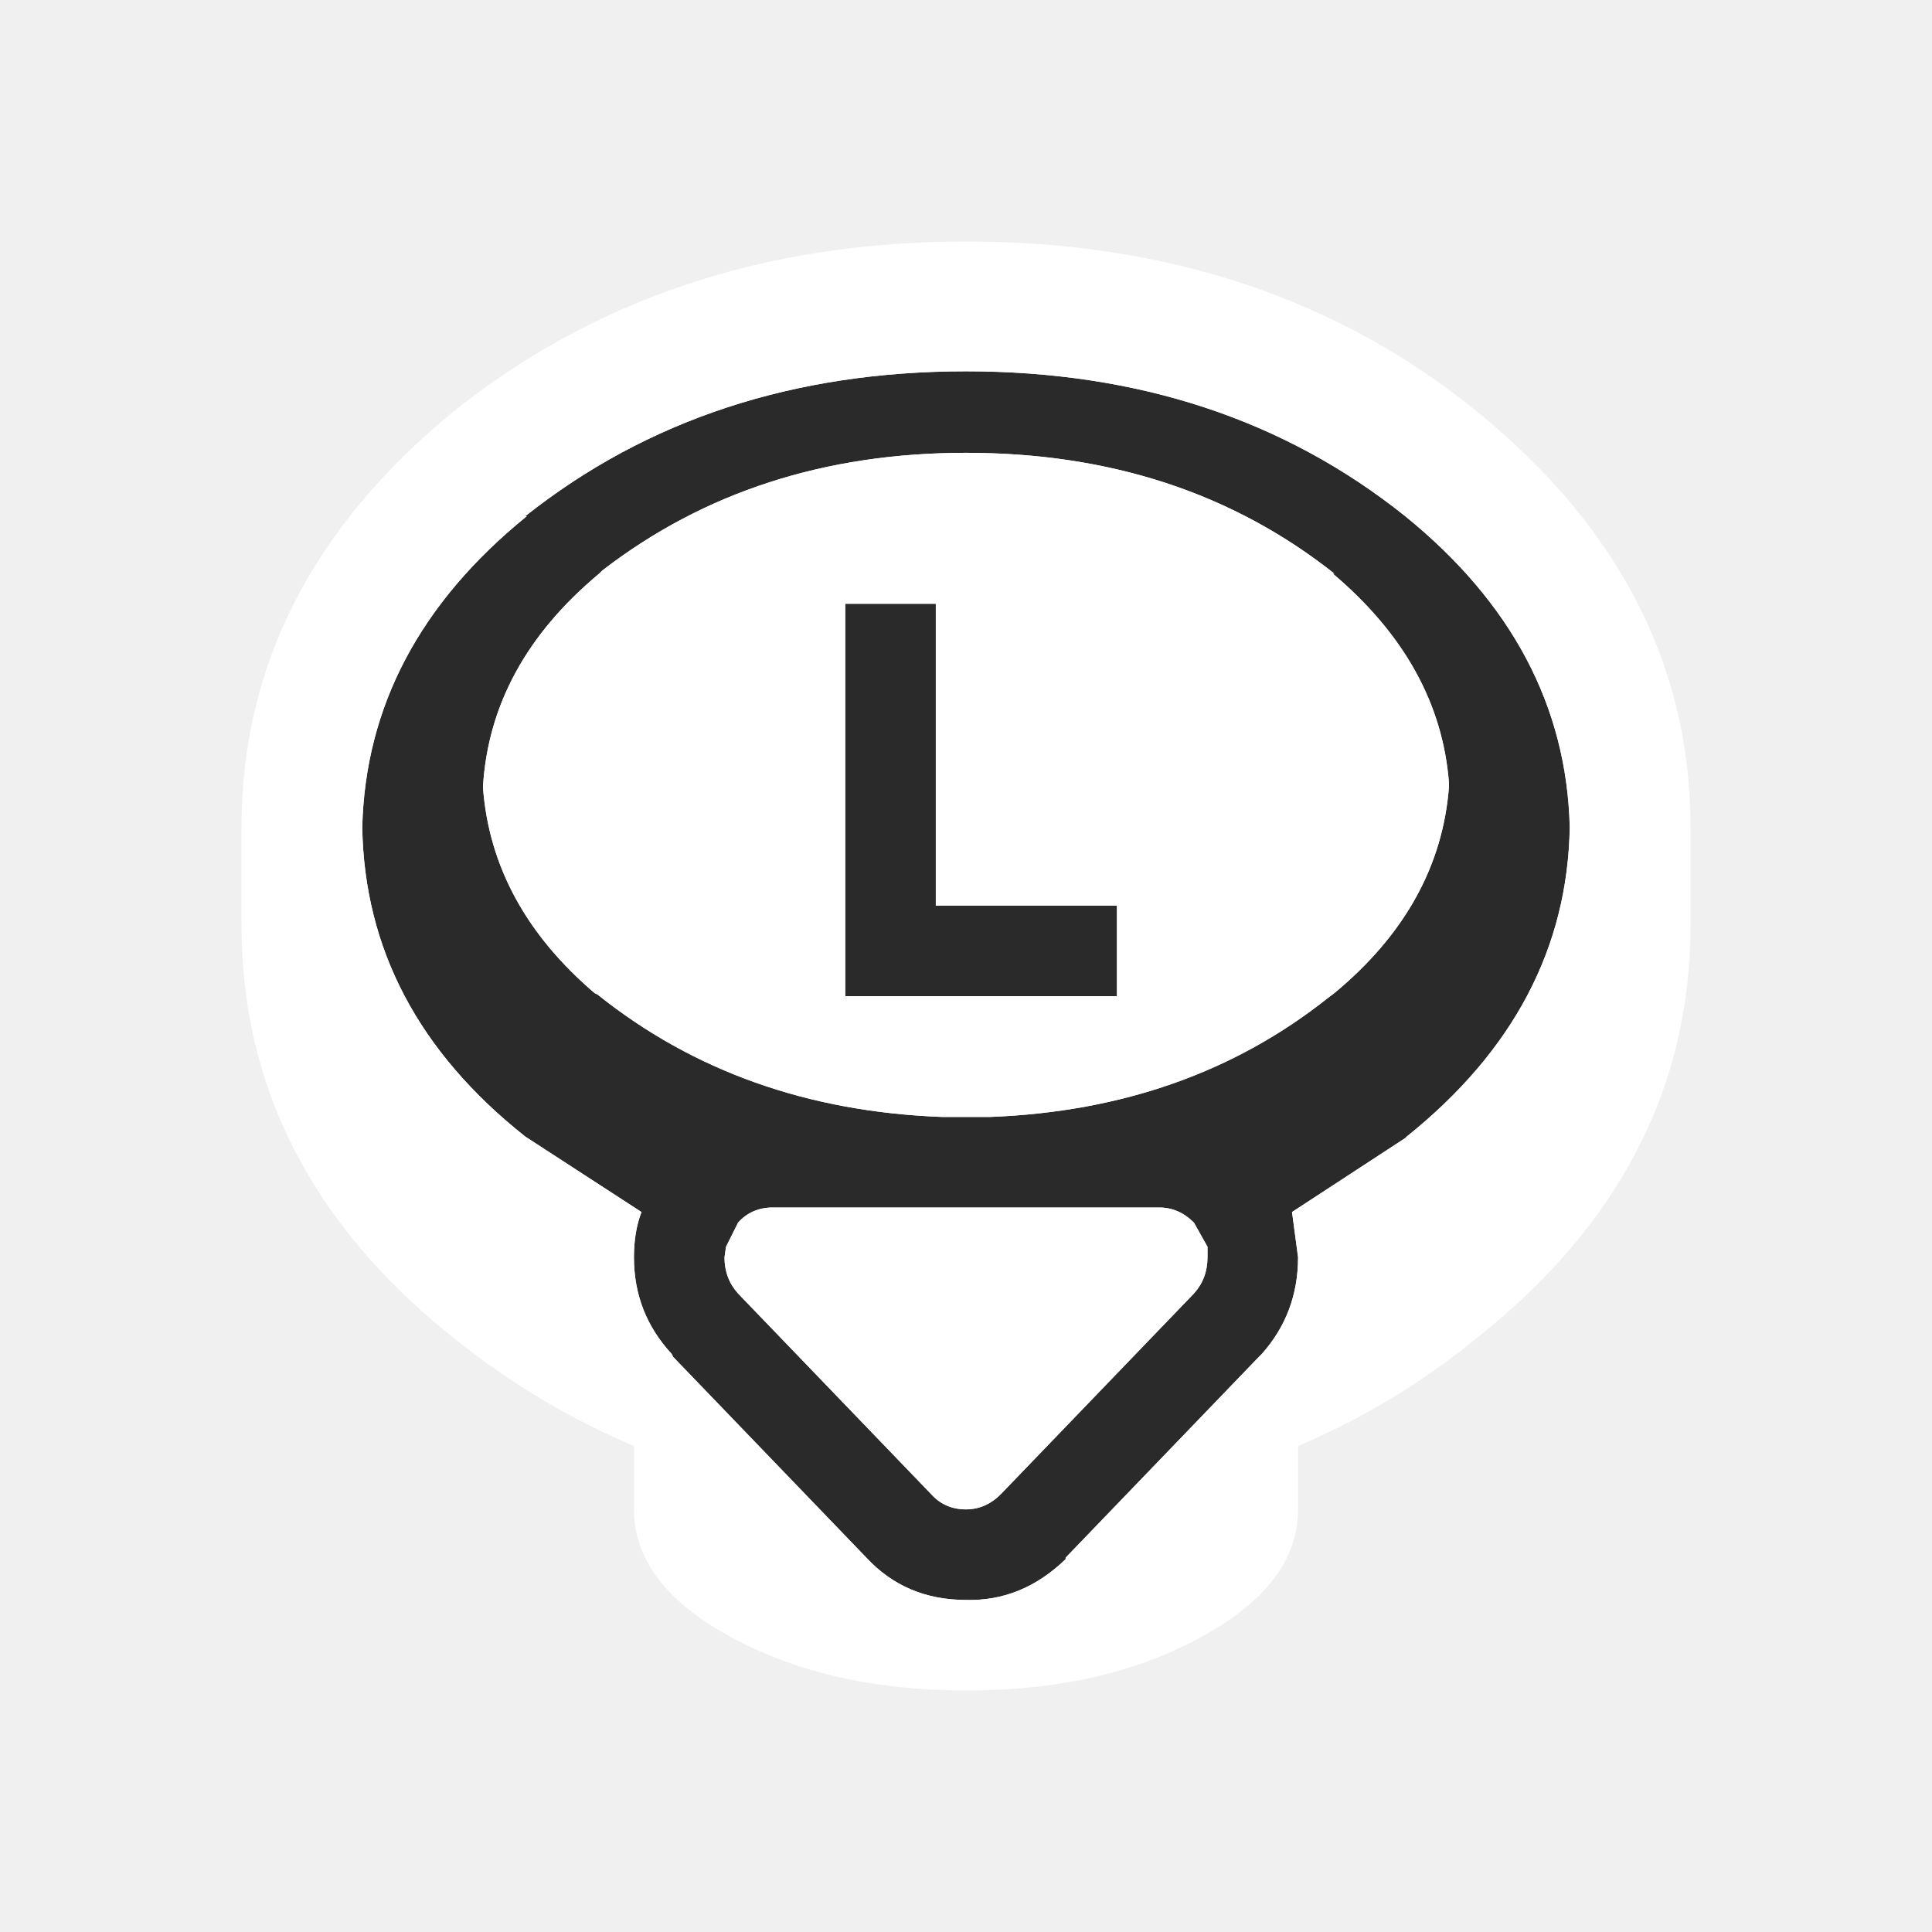
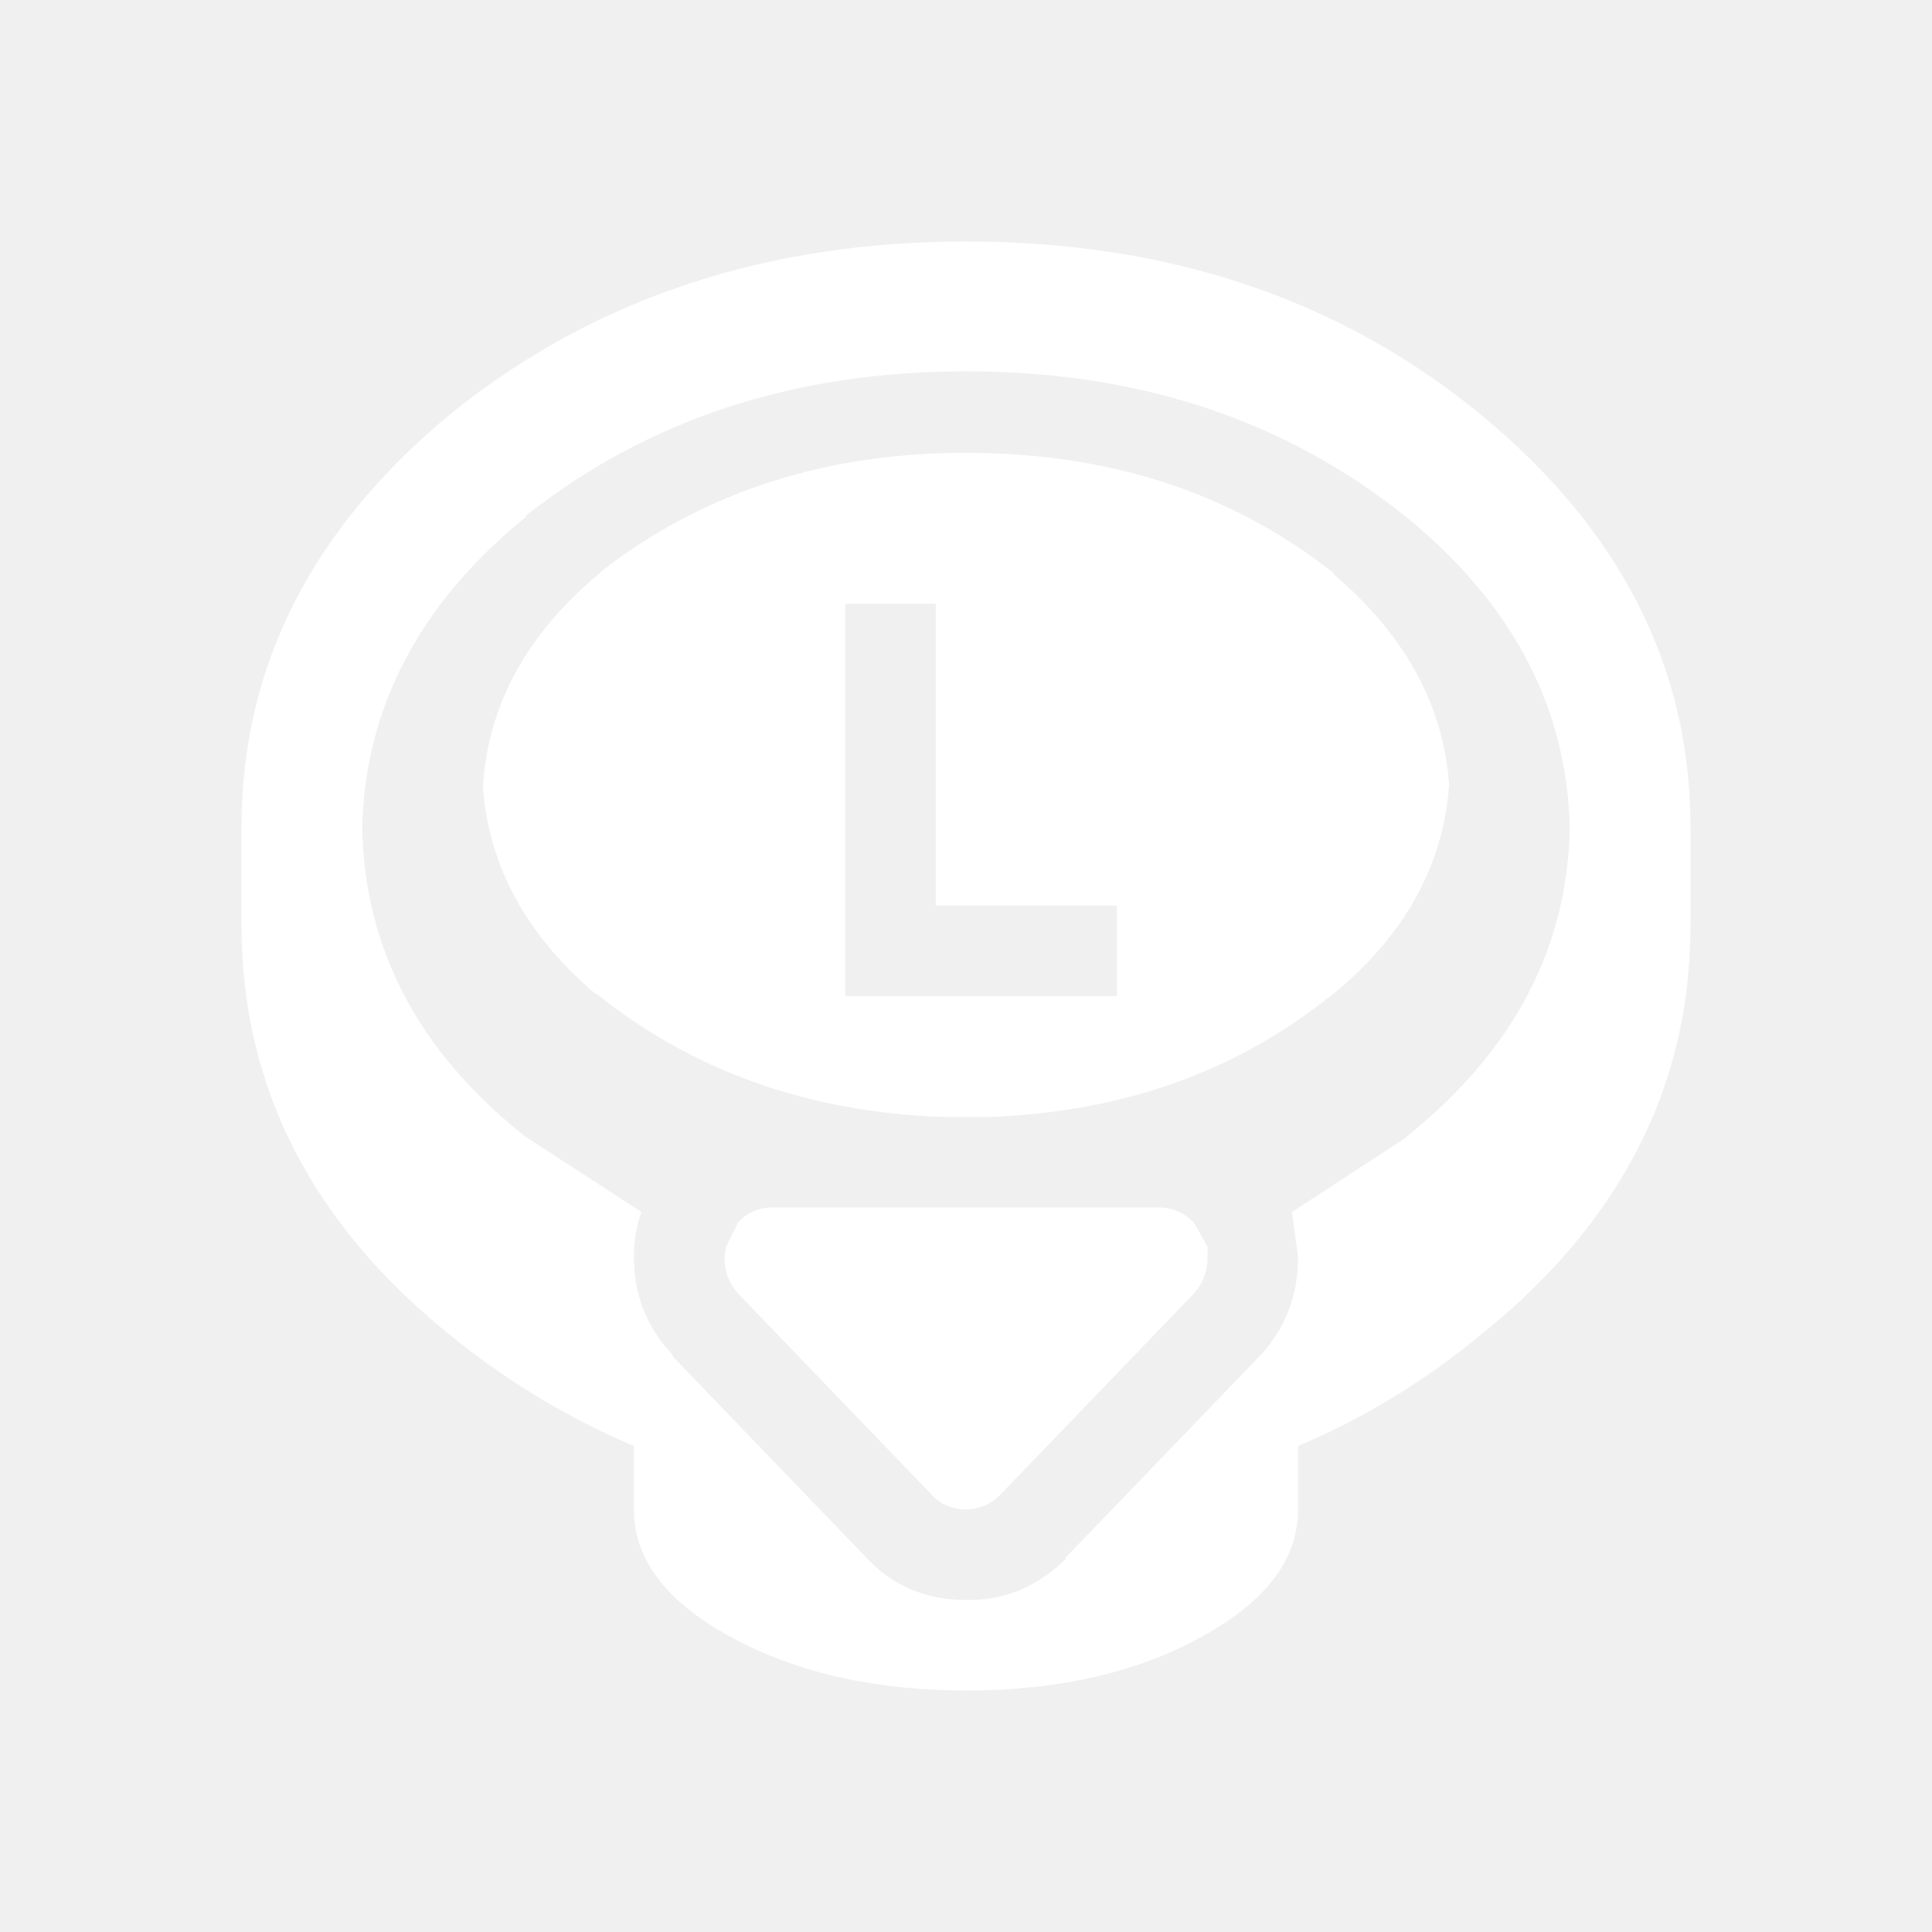
<svg xmlns="http://www.w3.org/2000/svg" width="64" height="64">
  <defs />
  <g>
-     <path stroke="none" fill="#2A2A2A" d="M44.15 19 Q47.7 22 48 25.95 L48 26.05 Q47.7 30 44.2 32.9 L44 33.05 Q39.35 36.75 32.8 37 L31.2 37 Q24.55 36.75 19.8 32.95 L19.7 32.9 Q16.3 30 16 26.1 L16 26.05 Q16.25 22 19.85 19 L19.95 18.9 Q25 15 32 15 39.15 15 44.2 19 L44.15 19 M31 30 L31 20 28 20 28 33 37 33 37 30 31 30 M12 27.4 Q12.1 33.45 17.4 37.65 L21.25 40.15 Q21 40.8 21 41.65 21 43.5 22.25 44.85 L22.3 44.95 28.7 51.6 Q30 53 32 53 33.85 53.05 35.3 51.65 L35.3 51.6 41.7 44.95 41.8 44.85 Q43 43.5 43 41.65 L42.8 40.15 46.55 37.7 46.6 37.65 Q51.9 33.4 52 27.4 51.85 21.4 46.55 17.1 40.55 12.3 32 12.3 23.45 12.3 17.4 17.1 L17.45 17.1 Q12.15 21.4 12 27.4 M25.6 40 L38.4 40 Q39.05 40 39.55 40.5 L40 41.3 40 41.65 Q40 42.35 39.55 42.85 L33.15 49.5 Q32.65 50 32 50 31.3 50 30.85 49.5 L24.45 42.85 Q24 42.35 24 41.65 L24.05 41.3 24.45 40.5 Q24.9 40 25.6 40" />
    <path stroke="none" fill="#FFFFFF" d="M44.15 19 Q47.7 22 48 25.95 L48 26.05 Q47.7 30 44.2 32.9 L44 33.05 Q39.35 36.75 32.8 37 L31.2 37 Q24.55 36.75 19.8 32.95 L19.7 32.9 Q16.3 30 16 26.1 L16 26.05 Q16.25 22 19.85 19 L19.95 18.9 Q25 15 32 15 39.15 15 44.2 19 L44.15 19 M43 50 Q43 52.5 39.75 54.25 36.55 56 32 56 27.5 56 24.25 54.25 21 52.5 21 50 L21 47.9 Q17.8 46.55 15 44.3 8 38.7 8 30.65 L8 30.1 8 29.55 8 29 8 28.5 8 28.1 8 27.95 8 27.4 Q8 19.4 15 13.65 22.05 8 32 8 42 8 48.95 13.65 56 19.4 56 27.4 L56 27.95 56 28.1 56 28.5 56 29 56 29.55 56 30.1 56 30.65 Q56 38.7 48.95 44.3 46.2 46.55 43 47.9 L43 50 M31 30 L31 20 28 20 28 33 37 33 37 30 31 30 M12 27.4 Q12.1 33.45 17.4 37.65 L21.25 40.15 Q21 40.8 21 41.65 21 43.5 22.25 44.85 L22.3 44.95 28.7 51.6 Q30 53 32 53 33.85 53.05 35.3 51.65 L35.3 51.6 41.7 44.95 41.8 44.85 Q43 43.5 43 41.65 L42.8 40.15 46.55 37.7 46.6 37.65 Q51.9 33.4 52 27.4 51.85 21.4 46.55 17.1 40.55 12.3 32 12.3 23.45 12.3 17.4 17.1 L17.45 17.1 Q12.15 21.4 12 27.4 M25.6 40 L38.4 40 Q39.05 40 39.55 40.5 L40 41.3 40 41.65 Q40 42.35 39.55 42.85 L33.15 49.5 Q32.65 50 32 50 31.3 50 30.85 49.5 L24.45 42.85 Q24 42.35 24 41.65 L24.05 41.3 24.45 40.5 Q24.9 40 25.6 40" />
  </g>
</svg>
